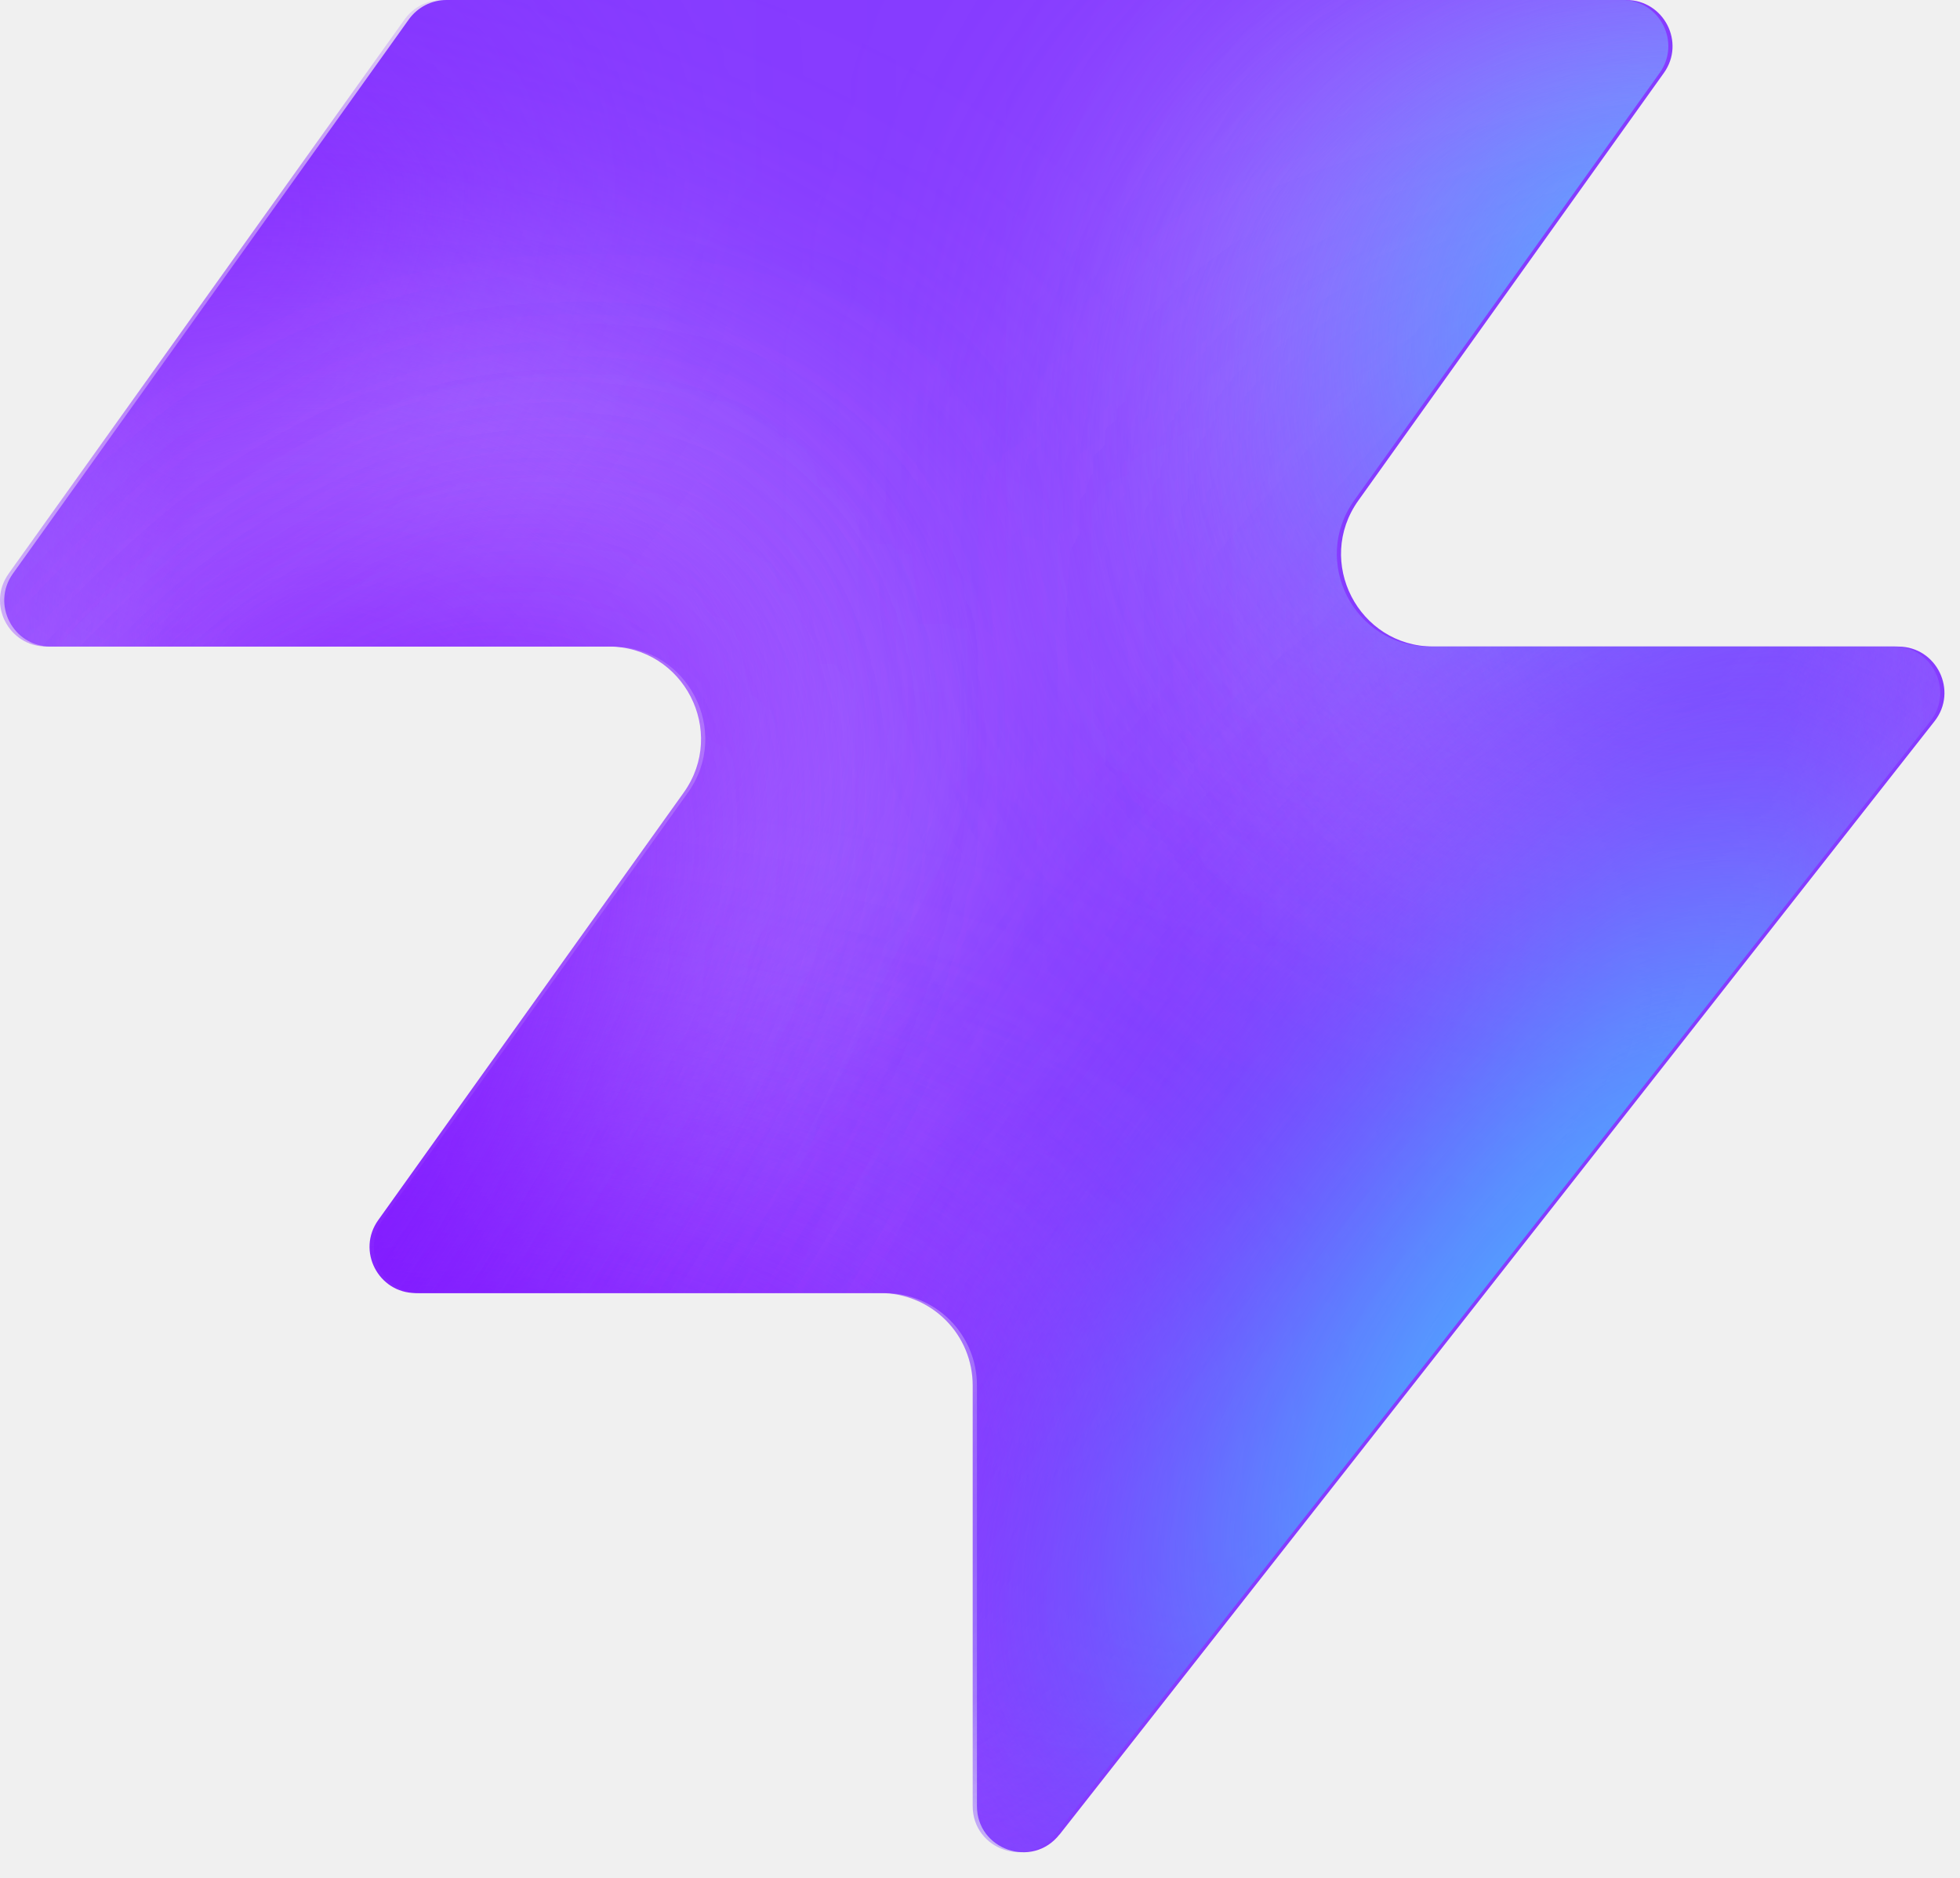
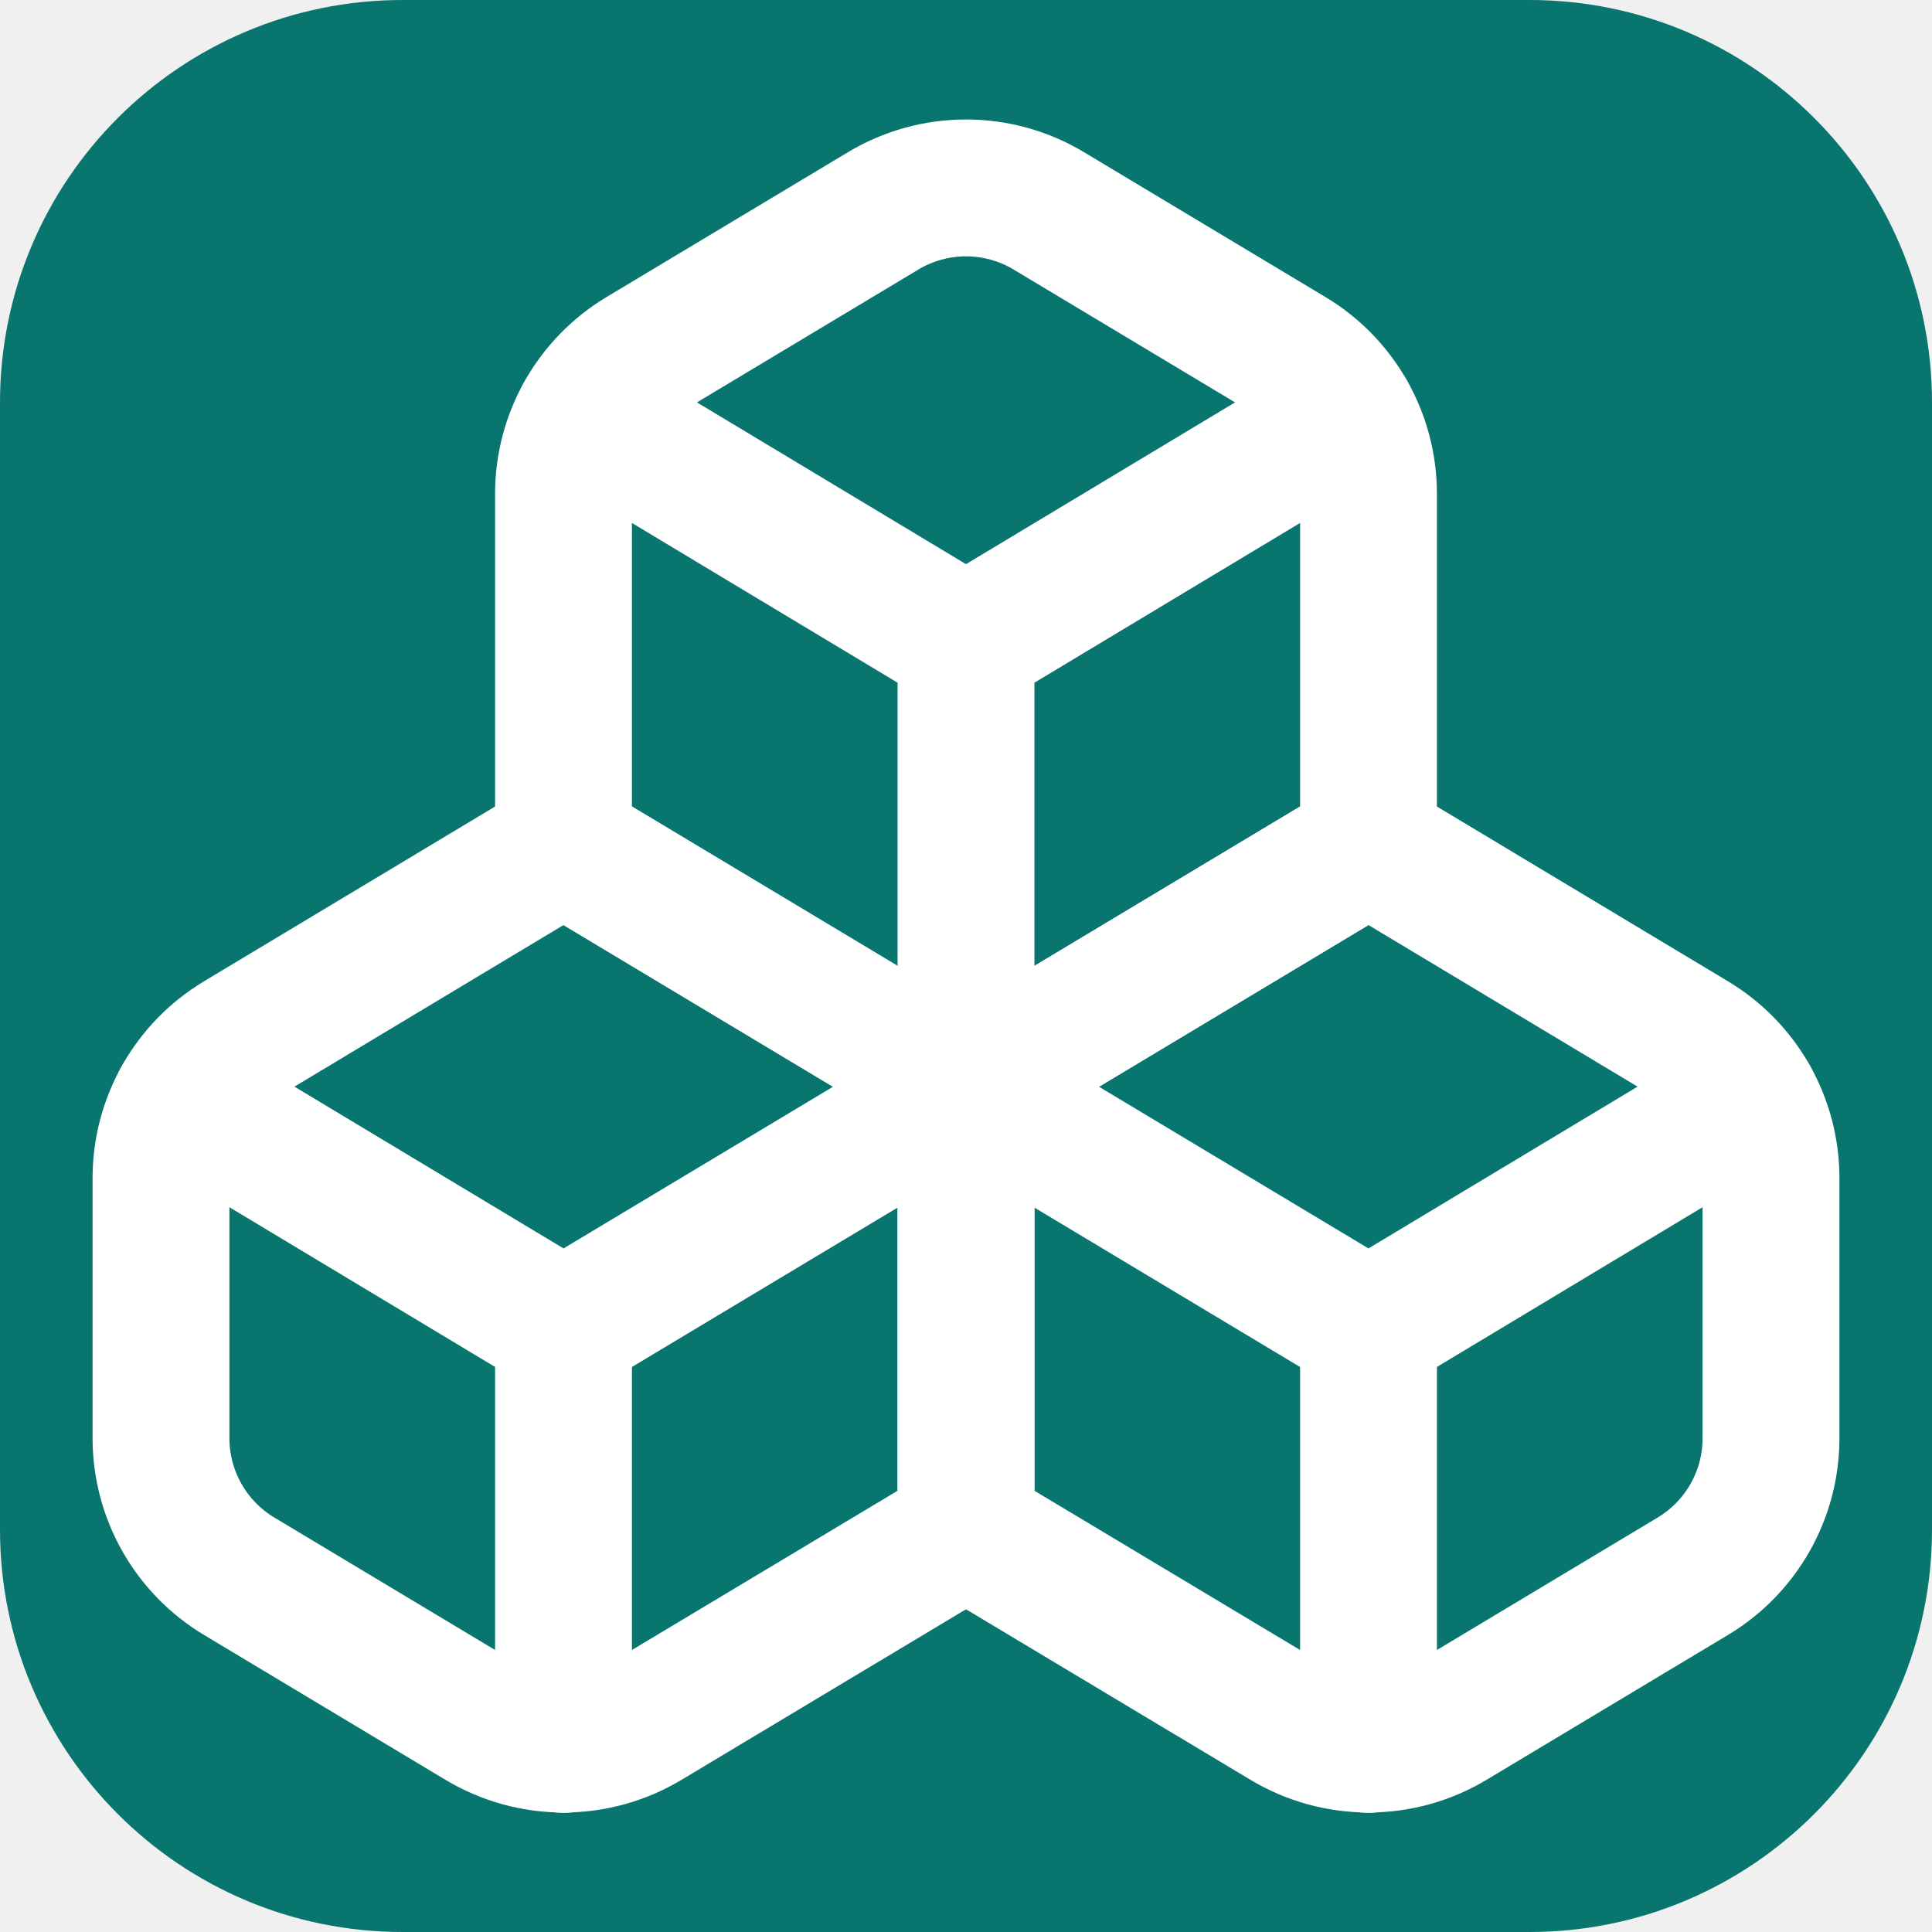
- <svg xmlns="http://www.w3.org/2000/svg" width="48" height="46" fill="none" viewBox="0 0 48 46">
-   <path fill="#863bff" d="M25.946 44.938c-.664.845-2.021.375-2.021-.698V33.937a2.26 2.26 0 0 0-2.262-2.262H10.287c-.92 0-1.456-1.04-.92-1.788l7.48-10.471c1.07-1.497 0-3.578-1.842-3.578H1.237c-.92 0-1.456-1.04-.92-1.788L10.013.474c.214-.297.556-.474.92-.474h28.894c.92 0 1.456 1.04.92 1.788l-7.48 10.471c-1.07 1.498 0 3.579 1.842 3.579h11.377c.943 0 1.473 1.088.89 1.83L25.947 44.94z" style="fill:#863bff;fill:color(display-p3 .525 .23 1);fill-opacity:1" />
-   <mask id="a" width="48" height="46" x="0" y="0" maskUnits="userSpaceOnUse" style="mask-type:alpha">
-     <path fill="#000" d="M25.842 44.938c-.664.844-2.021.375-2.021-.698V33.937a2.26 2.26 0 0 0-2.262-2.262H10.183c-.92 0-1.456-1.04-.92-1.788l7.48-10.471c1.07-1.498 0-3.579-1.842-3.579H1.133c-.92 0-1.456-1.04-.92-1.787L9.91.473c.214-.297.556-.474.92-.474h28.894c.92 0 1.456 1.04.92 1.788l-7.48 10.471c-1.07 1.498 0 3.578 1.842 3.578h11.377c.943 0 1.473 1.088.89 1.832L25.843 44.94z" style="fill:#000;fill-opacity:1" />
-   </mask>
-   <g mask="url(#a)">
-     <g filter="url(#b)">
-       <ellipse cx="5.508" cy="14.704" fill="#ede6ff" rx="5.508" ry="14.704" style="fill:#ede6ff;fill:color(display-p3 .927 .903 1);fill-opacity:1" transform="matrix(.00324 1 1 -.00324 -4.47 31.516)" />
-     </g>
-     <g filter="url(#c)">
-       <ellipse cx="10.399" cy="29.851" fill="#ede6ff" rx="10.399" ry="29.851" style="fill:#ede6ff;fill:color(display-p3 .927 .903 1);fill-opacity:1" transform="matrix(.00324 1 1 -.00324 -39.328 7.883)" />
-     </g>
-     <g filter="url(#d)">
-       <ellipse cx="5.508" cy="30.487" fill="#7e14ff" rx="5.508" ry="30.487" style="fill:#7e14ff;fill:color(display-p3 .492 .077 1);fill-opacity:1" transform="rotate(89.814 -25.913 -14.639)scale(1 -1)" />
-     </g>
-     <g filter="url(#e)">
-       <ellipse cx="5.508" cy="30.599" fill="#7e14ff" rx="5.508" ry="30.599" style="fill:#7e14ff;fill:color(display-p3 .492 .077 1);fill-opacity:1" transform="rotate(89.814 -32.644 -3.334)scale(1 -1)" />
-     </g>
-     <g filter="url(#f)">
-       <ellipse cx="5.508" cy="30.599" fill="#7e14ff" rx="5.508" ry="30.599" style="fill:#7e14ff;fill:color(display-p3 .492 .077 1);fill-opacity:1" transform="matrix(.00324 1 1 -.00324 -34.34 30.47)" />
-     </g>
-     <g filter="url(#g)">
-       <ellipse cx="14.072" cy="22.078" fill="#ede6ff" rx="14.072" ry="22.078" style="fill:#ede6ff;fill:color(display-p3 .927 .903 1);fill-opacity:1" transform="rotate(93.35 24.506 48.493)scale(-1 1)" />
-     </g>
-     <g filter="url(#h)">
-       <ellipse cx="3.47" cy="21.501" fill="#7e14ff" rx="3.47" ry="21.501" style="fill:#7e14ff;fill:color(display-p3 .492 .077 1);fill-opacity:1" transform="rotate(89.009 28.708 47.59)scale(-1 1)" />
-     </g>
-     <g filter="url(#i)">
-       <ellipse cx="3.47" cy="21.501" fill="#7e14ff" rx="3.47" ry="21.501" style="fill:#7e14ff;fill:color(display-p3 .492 .077 1);fill-opacity:1" transform="rotate(89.009 28.708 47.59)scale(-1 1)" />
-     </g>
-     <g filter="url(#j)">
-       <ellipse cx=".387" cy="8.972" fill="#7e14ff" rx="4.407" ry="29.108" style="fill:#7e14ff;fill:color(display-p3 .492 .077 1);fill-opacity:1" transform="rotate(39.51 .387 8.972)" />
-     </g>
-     <g filter="url(#k)">
-       <ellipse cx="47.523" cy="-6.092" fill="#7e14ff" rx="4.407" ry="29.108" style="fill:#7e14ff;fill:color(display-p3 .492 .077 1);fill-opacity:1" transform="rotate(37.892 47.523 -6.092)" />
-     </g>
-     <g filter="url(#l)">
-       <ellipse cx="41.412" cy="6.333" fill="#47bfff" rx="5.971" ry="9.665" style="fill:#47bfff;fill:color(display-p3 .28 .748 1);fill-opacity:1" transform="rotate(37.892 41.412 6.333)" />
-     </g>
-     <g filter="url(#m)">
-       <ellipse cx="-1.879" cy="38.332" fill="#7e14ff" rx="4.407" ry="29.108" style="fill:#7e14ff;fill:color(display-p3 .492 .077 1);fill-opacity:1" transform="rotate(37.892 -1.88 38.332)" />
-     </g>
-     <g filter="url(#n)">
-       <ellipse cx="-1.879" cy="38.332" fill="#7e14ff" rx="4.407" ry="29.108" style="fill:#7e14ff;fill:color(display-p3 .492 .077 1);fill-opacity:1" transform="rotate(37.892 -1.88 38.332)" />
-     </g>
-     <g filter="url(#o)">
-       <ellipse cx="35.651" cy="29.907" fill="#7e14ff" rx="4.407" ry="29.108" style="fill:#7e14ff;fill:color(display-p3 .492 .077 1);fill-opacity:1" transform="rotate(37.892 35.651 29.907)" />
-     </g>
-     <g filter="url(#p)">
-       <ellipse cx="38.418" cy="32.4" fill="#47bfff" rx="5.971" ry="15.297" style="fill:#47bfff;fill:color(display-p3 .28 .748 1);fill-opacity:1" transform="rotate(37.892 38.418 32.4)" />
-     </g>
+ <svg xmlns="http://www.w3.org/2000/svg" width="64" height="64" viewBox="0 0 24 24" fill="none">
+   <rect width="24" height="24" rx="5" fill="#08756f" />
+   <g stroke="#ffffff" stroke-width="1.7" stroke-linecap="round" stroke-linejoin="round">
+     <path d="M2.97 12.92A2 2 0 0 0 2 14.63v3.24a2 2 0 0 0 .97 1.71l3 1.8a2 2 0 0 0 2.06 0L12 19v-5.5l-5-3-4.03 2.42Z" />
+     <path d="m7 16.5-4.74-2.85M7 16.5l5-3M7 16.5v5.17" />
+     <path d="M12 13.5V19l3.97 2.38a2 2 0 0 0 2.06 0l3-1.8a2 2 0 0 0 .97-1.71v-3.24a2 2 0 0 0-.97-1.71L17 10.5l-5 3Z" />
+     <path d="m17 16.5-5-3m5 3 4.74-2.85M17 16.5v5.17" />
+     <path d="M7.97 4.42A2 2 0 0 0 7 6.13v4.37l5 3 5-3V6.13a2 2 0 0 0-.97-1.71l-3-1.8a2 2 0 0 0-2.06 0l-3 1.8Z" />
+     <path d="M12 8 7.26 5.15M12 8l4.74-2.85M12 13.5V8" />
  </g>
-   <defs>
-     <filter id="b" width="60.045" height="41.654" x="-19.77" y="16.149" color-interpolation-filters="sRGB" filterUnits="userSpaceOnUse">
-       <feFlood flood-opacity="0" result="BackgroundImageFix" />
-       <feBlend in="SourceGraphic" in2="BackgroundImageFix" result="shape" />
-       <feGaussianBlur result="effect1_foregroundBlur_2002_17158" stdDeviation="7.659" />
-     </filter>
-     <filter id="c" width="90.34" height="51.437" x="-54.613" y="-7.533" color-interpolation-filters="sRGB" filterUnits="userSpaceOnUse">
-       <feFlood flood-opacity="0" result="BackgroundImageFix" />
-       <feBlend in="SourceGraphic" in2="BackgroundImageFix" result="shape" />
-       <feGaussianBlur result="effect1_foregroundBlur_2002_17158" stdDeviation="7.659" />
-     </filter>
-     <filter id="d" width="79.355" height="29.4" x="-49.64" y="2.03" color-interpolation-filters="sRGB" filterUnits="userSpaceOnUse">
-       <feFlood flood-opacity="0" result="BackgroundImageFix" />
-       <feBlend in="SourceGraphic" in2="BackgroundImageFix" result="shape" />
-       <feGaussianBlur result="effect1_foregroundBlur_2002_17158" stdDeviation="4.596" />
-     </filter>
-     <filter id="e" width="79.579" height="29.4" x="-45.045" y="20.029" color-interpolation-filters="sRGB" filterUnits="userSpaceOnUse">
-       <feFlood flood-opacity="0" result="BackgroundImageFix" />
-       <feBlend in="SourceGraphic" in2="BackgroundImageFix" result="shape" />
-       <feGaussianBlur result="effect1_foregroundBlur_2002_17158" stdDeviation="4.596" />
-     </filter>
-     <filter id="f" width="79.579" height="29.4" x="-43.513" y="21.178" color-interpolation-filters="sRGB" filterUnits="userSpaceOnUse">
-       <feFlood flood-opacity="0" result="BackgroundImageFix" />
-       <feBlend in="SourceGraphic" in2="BackgroundImageFix" result="shape" />
-       <feGaussianBlur result="effect1_foregroundBlur_2002_17158" stdDeviation="4.596" />
-     </filter>
-     <filter id="g" width="74.749" height="58.852" x="15.756" y="-17.901" color-interpolation-filters="sRGB" filterUnits="userSpaceOnUse">
-       <feFlood flood-opacity="0" result="BackgroundImageFix" />
-       <feBlend in="SourceGraphic" in2="BackgroundImageFix" result="shape" />
-       <feGaussianBlur result="effect1_foregroundBlur_2002_17158" stdDeviation="7.659" />
-     </filter>
-     <filter id="h" width="61.377" height="25.362" x="23.548" y="2.284" color-interpolation-filters="sRGB" filterUnits="userSpaceOnUse">
-       <feFlood flood-opacity="0" result="BackgroundImageFix" />
-       <feBlend in="SourceGraphic" in2="BackgroundImageFix" result="shape" />
-       <feGaussianBlur result="effect1_foregroundBlur_2002_17158" stdDeviation="4.596" />
-     </filter>
-     <filter id="i" width="61.377" height="25.362" x="23.548" y="2.284" color-interpolation-filters="sRGB" filterUnits="userSpaceOnUse">
-       <feFlood flood-opacity="0" result="BackgroundImageFix" />
-       <feBlend in="SourceGraphic" in2="BackgroundImageFix" result="shape" />
-       <feGaussianBlur result="effect1_foregroundBlur_2002_17158" stdDeviation="4.596" />
-     </filter>
-     <filter id="j" width="56.045" height="63.649" x="-27.636" y="-22.853" color-interpolation-filters="sRGB" filterUnits="userSpaceOnUse">
-       <feFlood flood-opacity="0" result="BackgroundImageFix" />
-       <feBlend in="SourceGraphic" in2="BackgroundImageFix" result="shape" />
-       <feGaussianBlur result="effect1_foregroundBlur_2002_17158" stdDeviation="4.596" />
-     </filter>
-     <filter id="k" width="54.814" height="64.646" x="20.116" y="-38.415" color-interpolation-filters="sRGB" filterUnits="userSpaceOnUse">
-       <feFlood flood-opacity="0" result="BackgroundImageFix" />
-       <feBlend in="SourceGraphic" in2="BackgroundImageFix" result="shape" />
-       <feGaussianBlur result="effect1_foregroundBlur_2002_17158" stdDeviation="4.596" />
-     </filter>
-     <filter id="l" width="33.541" height="35.313" x="24.641" y="-11.323" color-interpolation-filters="sRGB" filterUnits="userSpaceOnUse">
-       <feFlood flood-opacity="0" result="BackgroundImageFix" />
-       <feBlend in="SourceGraphic" in2="BackgroundImageFix" result="shape" />
-       <feGaussianBlur result="effect1_foregroundBlur_2002_17158" stdDeviation="4.596" />
-     </filter>
-     <filter id="m" width="54.814" height="64.646" x="-29.286" y="6.009" color-interpolation-filters="sRGB" filterUnits="userSpaceOnUse">
-       <feFlood flood-opacity="0" result="BackgroundImageFix" />
-       <feBlend in="SourceGraphic" in2="BackgroundImageFix" result="shape" />
-       <feGaussianBlur result="effect1_foregroundBlur_2002_17158" stdDeviation="4.596" />
-     </filter>
-     <filter id="n" width="54.814" height="64.646" x="-29.286" y="6.009" color-interpolation-filters="sRGB" filterUnits="userSpaceOnUse">
-       <feFlood flood-opacity="0" result="BackgroundImageFix" />
-       <feBlend in="SourceGraphic" in2="BackgroundImageFix" result="shape" />
-       <feGaussianBlur result="effect1_foregroundBlur_2002_17158" stdDeviation="4.596" />
-     </filter>
-     <filter id="o" width="54.814" height="64.646" x="8.244" y="-2.416" color-interpolation-filters="sRGB" filterUnits="userSpaceOnUse">
-       <feFlood flood-opacity="0" result="BackgroundImageFix" />
-       <feBlend in="SourceGraphic" in2="BackgroundImageFix" result="shape" />
-       <feGaussianBlur result="effect1_foregroundBlur_2002_17158" stdDeviation="4.596" />
-     </filter>
-     <filter id="p" width="39.409" height="43.623" x="18.713" y="10.588" color-interpolation-filters="sRGB" filterUnits="userSpaceOnUse">
-       <feFlood flood-opacity="0" result="BackgroundImageFix" />
-       <feBlend in="SourceGraphic" in2="BackgroundImageFix" result="shape" />
-       <feGaussianBlur result="effect1_foregroundBlur_2002_17158" stdDeviation="4.596" />
-     </filter>
-   </defs>
</svg>
